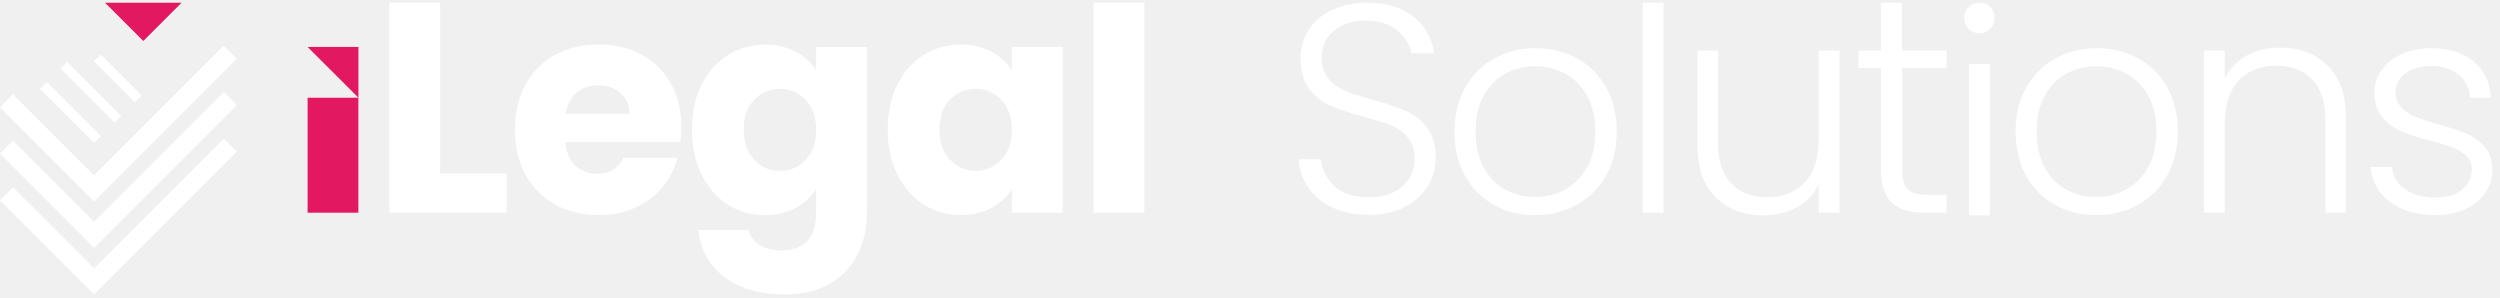
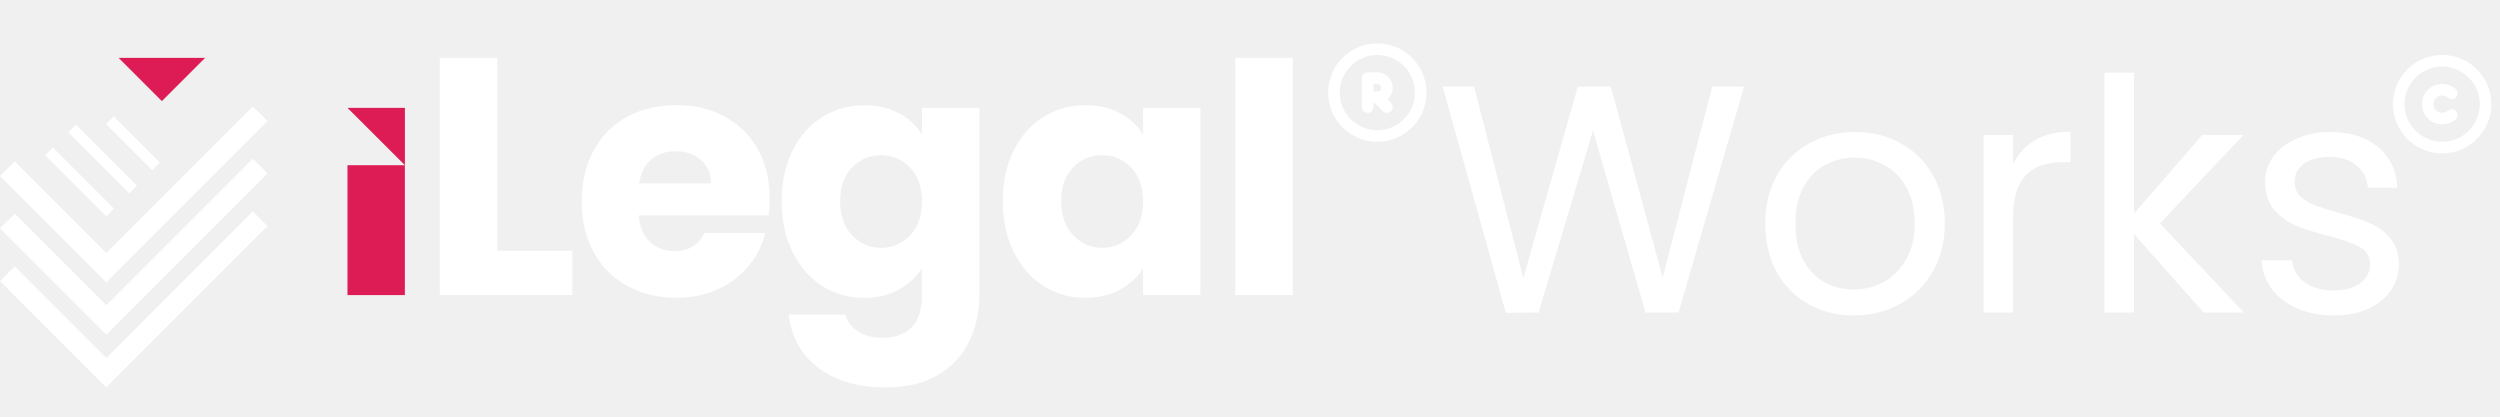
- <svg xmlns="http://www.w3.org/2000/svg" width="244" height="29" viewBox="0 0 244 29" fill="none">
-   <g id="Group 24">
-     <g id="Group">
-       <path id="Vector" d="M10.25 0.264L13.986 4L17.722 0.264H10.25Z" fill="#E21860" />
-       <path id="Vector_2" d="M21.837 4.462L9.184 17.116L1.274 9.21L0 10.477L9.184 19.66L23.116 5.728L21.837 4.462Z" fill="white" />
-       <path id="Vector_3" d="M21.837 8.981L9.184 21.635L1.274 13.729L0 14.995L9.184 24.179L23.116 10.247L21.837 8.981Z" fill="white" />
-       <path id="Vector_4" d="M21.837 13.534L9.184 26.187L1.274 18.282L0 19.548L9.184 28.732L23.116 14.8L21.837 13.534Z" fill="white" />
-       <g id="Group_2">
-         <path id="Vector_5" d="M3.91 8.675L9.179 13.944L9.842 13.282L4.573 8.013L3.91 8.675Z" fill="white" />
-         <path id="Vector_6" d="M5.898 6.696L11.166 11.965L11.829 11.302L6.56 6.034L5.898 6.696Z" fill="white" />
-         <path id="Vector_7" d="M9.168 5.99L13.153 9.975L13.816 9.312L9.831 5.328L9.168 5.99Z" fill="white" />
-       </g>
-     </g>
-     <g id="Group_3">
-       <path id="Vector_8" d="M34.983 9.539V4.583H30.022L34.983 9.539Z" fill="#E21860" />
-       <path id="Vector_9" d="M34.978 9.539H30.022V20.76H34.978V9.539Z" fill="#E21860" />
-     </g>
-     <g id="Group_4">
-       <path id="Vector_10" d="M42.954 16.932H49.448V20.76H37.998V0.264H42.954V16.932Z" fill="white" />
-       <path id="Vector_11" d="M66.408 13.863H55.187C55.262 14.867 55.587 15.637 56.157 16.166C56.728 16.7 57.428 16.962 58.261 16.962C59.498 16.962 60.356 16.441 60.843 15.396H66.12C65.85 16.458 65.362 17.416 64.654 18.265C63.95 19.115 63.063 19.782 62.001 20.265C60.939 20.748 59.748 20.989 58.436 20.989C56.849 20.989 55.441 20.652 54.204 19.973C52.967 19.299 52.001 18.332 51.305 17.074C50.61 15.816 50.26 14.35 50.26 12.668C50.26 10.985 50.601 9.519 51.288 8.261C51.976 7.003 52.938 6.037 54.175 5.362C55.412 4.687 56.832 4.346 58.436 4.346C60.039 4.346 61.393 4.675 62.609 5.333C63.825 5.991 64.779 6.928 65.466 8.144C66.154 9.361 66.495 10.781 66.495 12.405C66.495 12.868 66.466 13.351 66.408 13.855V13.863ZM61.422 11.11C61.422 10.26 61.13 9.581 60.552 9.082C59.973 8.578 59.248 8.328 58.377 8.328C57.507 8.328 56.845 8.569 56.274 9.052C55.703 9.536 55.349 10.223 55.216 11.11H61.422Z" fill="white" />
-       <path id="Vector_12" d="M77.671 5.05C78.529 5.512 79.191 6.124 79.657 6.878V4.587H84.614V20.731C84.614 22.218 84.318 23.567 83.731 24.775C83.139 25.983 82.244 26.945 81.036 27.662C79.828 28.378 78.325 28.736 76.529 28.736C74.135 28.736 72.189 28.17 70.703 27.041C69.216 25.912 68.362 24.38 68.149 22.447H73.047C73.202 23.063 73.568 23.555 74.147 23.913C74.726 24.271 75.442 24.45 76.292 24.45C77.317 24.45 78.133 24.155 78.741 23.567C79.349 22.976 79.653 22.035 79.653 20.739V18.448C79.17 19.202 78.504 19.815 77.654 20.29C76.804 20.764 75.809 21.002 74.668 21.002C73.335 21.002 72.127 20.66 71.044 19.973C69.961 19.286 69.107 18.311 68.478 17.045C67.85 15.779 67.537 14.317 67.537 12.651C67.537 10.985 67.85 9.531 68.478 8.273C69.107 7.015 69.961 6.049 71.044 5.374C72.127 4.7 73.335 4.358 74.668 4.358C75.809 4.358 76.808 4.591 77.666 5.054L77.671 5.05ZM78.629 9.748C77.941 9.031 77.108 8.673 76.121 8.673C75.134 8.673 74.301 9.027 73.614 9.731C72.927 10.435 72.585 11.41 72.585 12.647C72.585 13.884 72.927 14.862 73.614 15.591C74.301 16.316 75.134 16.678 76.121 16.678C77.108 16.678 77.941 16.32 78.629 15.604C79.316 14.887 79.657 13.913 79.657 12.676C79.657 11.439 79.316 10.464 78.629 9.748Z" fill="white" />
-       <path id="Vector_13" d="M87.583 8.265C88.212 7.007 89.066 6.041 90.149 5.366C91.231 4.692 92.439 4.35 93.772 4.35C94.913 4.35 95.913 4.583 96.771 5.046C97.629 5.508 98.291 6.12 98.758 6.874V4.583H103.714V20.76H98.758V18.47C98.275 19.223 97.604 19.831 96.742 20.298C95.88 20.76 94.88 20.994 93.743 20.994C92.427 20.994 91.231 20.652 90.149 19.965C89.066 19.278 88.212 18.303 87.583 17.037C86.954 15.771 86.642 14.309 86.642 12.643C86.642 10.977 86.954 9.523 87.583 8.265ZM97.729 9.744C97.042 9.027 96.209 8.669 95.222 8.669C94.234 8.669 93.401 9.023 92.714 9.727C92.027 10.431 91.686 11.406 91.686 12.643C91.686 13.88 92.027 14.858 92.714 15.587C93.401 16.312 94.234 16.674 95.222 16.674C96.209 16.674 97.042 16.316 97.729 15.6C98.416 14.883 98.758 13.909 98.758 12.672C98.758 11.435 98.416 10.46 97.729 9.744Z" fill="white" />
-       <path id="Vector_14" d="M111.69 0.264V20.76H106.733V0.264H111.69Z" fill="white" />
-     </g>
-     <g id="Group_5">
-       <path id="Vector_15" d="M130.086 20.269C129.07 19.806 128.274 19.157 127.695 18.328C127.116 17.499 126.804 16.57 126.767 15.545H128.912C129.007 16.532 129.445 17.395 130.215 18.14C130.99 18.886 132.119 19.256 133.606 19.256C134.976 19.256 136.063 18.902 136.867 18.198C137.667 17.495 138.071 16.599 138.071 15.516C138.071 14.646 137.85 13.946 137.404 13.413C136.958 12.88 136.409 12.484 135.751 12.226C135.093 11.963 134.185 11.68 133.027 11.372C131.673 11.005 130.603 10.647 129.807 10.297C129.016 9.948 128.337 9.41 127.779 8.673C127.216 7.94 126.937 6.945 126.937 5.687C126.937 4.641 127.208 3.713 127.75 2.888C128.291 2.067 129.053 1.422 130.04 0.959C131.027 0.497 132.156 0.264 133.431 0.264C135.305 0.264 136.817 0.722 137.966 1.642C139.116 2.559 139.778 3.746 139.953 5.195H137.75C137.612 4.366 137.158 3.625 136.388 2.979C135.613 2.334 134.572 2.009 133.256 2.009C132.04 2.009 131.023 2.334 130.211 2.979C129.399 3.629 128.995 4.512 128.995 5.633C128.995 6.482 129.216 7.17 129.661 7.69C130.107 8.211 130.661 8.606 131.327 8.877C131.994 9.148 132.898 9.439 134.039 9.748C135.351 10.114 136.417 10.476 137.229 10.835C138.041 11.193 138.729 11.739 139.287 12.472C139.849 13.205 140.128 14.192 140.128 15.429C140.128 16.374 139.878 17.274 139.374 18.124C138.87 18.973 138.129 19.66 137.142 20.181C136.155 20.702 134.976 20.964 133.606 20.964C132.235 20.964 131.098 20.731 130.082 20.269H130.086Z" fill="white" />
-       <path id="Vector_16" d="M145.8 19.994C144.613 19.327 143.672 18.382 142.989 17.153C142.301 15.925 141.96 14.492 141.96 12.847C141.96 11.201 142.31 9.769 143.005 8.54C143.701 7.311 144.646 6.366 145.846 5.699C147.045 5.033 148.387 4.7 149.878 4.7C151.369 4.7 152.714 5.033 153.922 5.699C155.13 6.366 156.075 7.315 156.763 8.54C157.45 9.769 157.791 11.201 157.791 12.847C157.791 14.492 157.441 15.9 156.746 17.137C156.05 18.374 155.092 19.327 153.876 19.994C152.66 20.66 151.306 20.994 149.819 20.994C148.332 20.994 146.991 20.66 145.804 19.994H145.8ZM152.714 18.515C153.601 18.04 154.322 17.328 154.876 16.37C155.426 15.412 155.7 14.238 155.7 12.847C155.7 11.456 155.43 10.281 154.888 9.323C154.347 8.365 153.63 7.653 152.743 7.178C151.852 6.703 150.886 6.466 149.844 6.466C148.803 6.466 147.833 6.703 146.946 7.178C146.054 7.653 145.346 8.365 144.813 9.323C144.28 10.281 144.017 11.456 144.017 12.847C144.017 14.238 144.284 15.412 144.813 16.37C145.346 17.328 146.05 18.04 146.929 18.515C147.808 18.99 148.77 19.227 149.815 19.227C150.861 19.227 151.827 18.99 152.714 18.515Z" fill="white" />
-       <path id="Vector_17" d="M162.369 0.264V20.76H160.34V0.264H162.369Z" fill="white" />
-       <path id="Vector_18" d="M179.533 4.933V20.76H177.505V17.978C177.042 18.965 176.326 19.719 175.36 20.24C174.393 20.76 173.311 21.023 172.111 21.023C170.216 21.023 168.671 20.44 167.471 19.269C166.272 18.099 165.672 16.404 165.672 14.18V4.933H167.671V13.95C167.671 15.671 168.1 16.987 168.962 17.895C169.82 18.803 170.995 19.257 172.486 19.257C173.977 19.257 175.231 18.774 176.139 17.807C177.047 16.841 177.501 15.421 177.501 13.546V4.933H179.529H179.533Z" fill="white" />
-       <path id="Vector_19" d="M185.647 6.641V16.47C185.647 17.436 185.83 18.103 186.196 18.469C186.563 18.836 187.213 19.019 188.137 19.019H189.991V20.76H187.817C186.384 20.76 185.322 20.427 184.626 19.76C183.931 19.094 183.581 17.999 183.581 16.47V6.641H181.377V4.929H183.581V0.264H185.638V4.933H189.987V6.645H185.638L185.647 6.641Z" fill="white" />
-       <path id="Vector_20" d="M192.141 2.817C191.849 2.525 191.708 2.171 191.708 1.742C191.708 1.313 191.853 0.964 192.141 0.685C192.432 0.405 192.778 0.264 193.186 0.264C193.594 0.264 193.94 0.405 194.232 0.685C194.523 0.964 194.665 1.318 194.665 1.742C194.665 2.167 194.519 2.525 194.232 2.817C193.94 3.109 193.594 3.25 193.186 3.25C192.778 3.25 192.432 3.104 192.141 2.817ZM194.198 6.237V21.022H192.17V6.237H194.198Z" fill="white" />
-       <path id="Vector_21" d="M200.562 19.994C199.375 19.327 198.434 18.382 197.751 17.153C197.064 15.925 196.722 14.492 196.722 12.847C196.722 11.201 197.072 9.769 197.768 8.54C198.463 7.311 199.409 6.366 200.608 5.699C201.808 5.033 203.149 4.7 204.64 4.7C206.131 4.7 207.476 5.033 208.684 5.699C209.892 6.366 210.838 7.315 211.525 8.54C212.212 9.769 212.554 11.201 212.554 12.847C212.554 14.492 212.204 15.9 211.508 17.137C210.813 18.374 209.855 19.327 208.638 19.994C207.422 20.66 206.069 20.994 204.582 20.994C203.095 20.994 201.754 20.66 200.567 19.994H200.562ZM207.476 18.515C208.363 18.04 209.084 17.328 209.638 16.37C210.188 15.412 210.463 14.238 210.463 12.847C210.463 11.456 210.192 10.281 209.65 9.323C209.109 8.365 208.393 7.653 207.505 7.178C206.614 6.703 205.648 6.466 204.607 6.466C203.565 6.466 202.595 6.703 201.708 7.178C200.816 7.653 200.108 8.365 199.575 9.323C199.042 10.281 198.78 11.456 198.78 12.847C198.78 14.238 199.046 15.412 199.575 16.37C200.108 17.328 200.812 18.04 201.691 18.515C202.57 18.99 203.532 19.227 204.577 19.227C205.623 19.227 206.589 18.99 207.476 18.515Z" fill="white" />
-       <path id="Vector_22" d="M227.165 6.395C228.364 7.565 228.964 9.26 228.964 11.484V20.76H226.965V11.713C226.965 9.993 226.536 8.681 225.674 7.769C224.811 6.861 223.641 6.407 222.15 6.407C220.659 6.407 219.405 6.89 218.497 7.857C217.589 8.823 217.135 10.243 217.135 12.117V20.756H215.107V4.933H217.135V7.627C217.639 6.661 218.364 5.924 219.309 5.412C220.255 4.899 221.33 4.645 222.529 4.645C224.424 4.645 225.969 5.228 227.169 6.399L227.165 6.395Z" fill="white" />
-       <path id="Vector_23" d="M233.296 19.731C232.147 18.89 231.505 17.745 231.368 16.295H233.454C233.55 17.182 233.971 17.903 234.716 18.457C235.462 19.007 236.462 19.282 237.715 19.282C238.815 19.282 239.681 19.019 240.31 18.499C240.939 17.978 241.251 17.328 241.251 16.558C241.251 16.016 241.076 15.571 240.731 15.225C240.381 14.875 239.944 14.6 239.41 14.4C238.877 14.196 238.157 13.979 237.249 13.746C236.07 13.438 235.112 13.13 234.379 12.818C233.646 12.509 233.021 12.051 232.509 11.439C231.997 10.831 231.743 10.014 231.743 8.99C231.743 8.215 231.976 7.503 232.438 6.845C232.9 6.187 233.559 5.666 234.408 5.279C235.258 4.891 236.224 4.7 237.307 4.7C239.006 4.7 240.381 5.129 241.422 5.991C242.468 6.853 243.026 8.036 243.105 9.544H241.076C241.018 8.615 240.656 7.865 239.989 7.299C239.323 6.728 238.411 6.445 237.249 6.445C236.224 6.445 235.395 6.687 234.754 7.17C234.117 7.653 233.796 8.253 233.796 8.969C233.796 9.59 233.983 10.094 234.362 10.489C234.737 10.885 235.208 11.193 235.77 11.418C236.332 11.639 237.086 11.889 238.032 12.155C239.173 12.463 240.081 12.763 240.756 13.055C241.43 13.346 242.014 13.771 242.497 14.329C242.98 14.892 243.23 15.633 243.251 16.562C243.251 17.412 243.017 18.17 242.555 18.836C242.093 19.502 241.443 20.031 240.614 20.415C239.781 20.802 238.827 20.994 237.744 20.994C235.928 20.994 234.446 20.573 233.292 19.731H233.296Z" fill="white" />
-     </g>
+ <svg xmlns="http://www.w3.org/2000/svg" width="216" height="36" viewBox="0 0 216 36" fill="none">
+   <g clip-path="url(#clip0_1454_7371)">
+     <path d="M207.25 9C207.25 9.492 207.347 9.98 207.535 10.435C207.724 10.89 208 11.303 208.348 11.652C208.697 12 209.11 12.276 209.565 12.464C210.02 12.653 210.508 12.75 211 12.75C211.492 12.75 211.98 12.653 212.435 12.464C212.89 12.276 213.303 12 213.652 11.652C214 11.303 214.276 10.89 214.465 10.435C214.653 9.98 214.75 9.492 214.75 9C214.75 8.508 214.653 8.02 214.465 7.565C214.276 7.11 214 6.697 213.652 6.348C213.303 6 212.89 5.724 212.435 5.535C211.98 5.347 211.492 5.25 211 5.25C210.508 5.25 210.02 5.347 209.565 5.535C209.11 5.724 208.697 6 208.348 6.348C208 6.697 207.724 7.11 207.535 7.565C207.347 8.02 207.25 8.508 207.25 9Z" stroke="white" stroke-linecap="round" stroke-linejoin="round" />
+     <path d="M211.834 8.063C211.591 7.849 211.275 7.738 210.952 7.751C210.629 7.765 210.323 7.902 210.099 8.135C209.875 8.367 209.75 8.677 209.75 9C209.75 9.323 209.875 9.633 210.099 9.866C210.323 10.098 210.629 10.236 210.952 10.249C211.275 10.263 211.591 10.151 211.834 9.938" stroke="white" stroke-linecap="round" stroke-linejoin="round" />
  </g>
+   <g clip-path="url(#clip1_1454_7371)">
+     <path d="M115.25 8C115.25 8.492 115.347 8.98 115.535 9.435C115.724 9.89 116 10.303 116.348 10.652C116.697 11 117.11 11.276 117.565 11.464C118.02 11.653 118.508 11.75 119 11.75C119.492 11.75 119.98 11.653 120.435 11.464C120.89 11.276 121.303 11 121.652 10.652C122 10.303 122.276 9.89 122.465 9.435C122.653 8.98 122.75 8.492 122.75 8C122.75 7.508 122.653 7.02 122.465 6.565C122.276 6.11 122 5.697 121.652 5.348C121.303 5 120.89 4.724 120.435 4.535C119.98 4.347 119.492 4.25 119 4.25C118.508 4.25 118.02 4.347 117.565 4.535C117.11 4.724 116.697 5 116.348 5.348C116 5.697 115.724 6.11 115.535 6.565C115.347 7.02 115.25 7.508 115.25 8Z" stroke="white" stroke-linecap="round" stroke-linejoin="round" />
+     <path d="M118.168 9.25V6.75H119.001C119.222 6.75 119.434 6.838 119.591 6.994C119.747 7.15 119.835 7.362 119.835 7.583C119.835 7.804 119.747 8.016 119.591 8.173C119.434 8.329 119.222 8.417 119.001 8.417H118.168" stroke="white" stroke-linecap="round" stroke-linejoin="round" />
+     <path d="M119.833 9.249L119 8.416" stroke="white" stroke-linecap="round" stroke-linejoin="round" />
+   </g>
+   <path d="M10.25 5L13.986 8.736L17.722 5H10.25Z" fill="#DD1C55" />
+   <path d="M21.837 9.199L9.184 21.853L1.274 13.947L0 15.213L9.184 24.398L23.116 10.465L21.837 9.199Z" fill="white" />
+   <path d="M21.837 13.717L9.184 26.37L1.274 18.465L0 19.731L9.184 28.915L23.116 14.983L21.837 13.717Z" fill="white" />
+   <path d="M21.837 18.27L9.184 30.923L1.274 23.018L0 24.284L9.184 33.468L23.116 19.536L21.837 18.27Z" fill="white" />
+   <path d="M3.911 13.413L9.18 18.682L9.842 18.019L4.574 12.75L3.911 13.413Z" fill="white" />
+   <path d="M5.899 11.432L11.168 16.701L11.831 16.038L6.562 10.77L5.899 11.432Z" fill="white" />
+   <path d="M9.168 10.726L13.152 14.711L13.815 14.048L9.83 10.063L9.168 10.726Z" fill="white" />
+   <path d="M34.984 14.275V9.318H30.023L34.984 14.275Z" fill="#DD1C55" />
+   <path d="M34.98 14.275H30.023V25.496H34.98V14.275Z" fill="#DD1C55" />
+   <path d="M42.956 21.669H49.45V25.496H38V5H42.956V21.669Z" fill="white" />
+   <path d="M66.41 18.599H55.189C55.264 19.603 55.589 20.373 56.159 20.902C56.73 21.436 57.43 21.698 58.263 21.698C59.5 21.698 60.358 21.177 60.845 20.132H66.122C65.852 21.194 65.364 22.152 64.656 23.002C63.952 23.851 63.065 24.518 62.003 25.001C60.941 25.484 59.75 25.726 58.438 25.726C56.851 25.726 55.443 25.388 54.206 24.709C52.969 24.035 52.003 23.068 51.307 21.81C50.612 20.553 50.262 19.087 50.262 17.404C50.262 15.721 50.603 14.255 51.291 12.997C51.978 11.739 52.94 10.773 54.177 10.098C55.414 9.424 56.834 9.082 58.438 9.082C60.041 9.082 61.395 9.411 62.611 10.069C63.827 10.727 64.781 11.664 65.468 12.881C66.156 14.097 66.497 15.517 66.497 17.141C66.497 17.604 66.468 18.087 66.41 18.591V18.599ZM61.424 15.846C61.424 14.996 61.133 14.318 60.553 13.818C59.975 13.314 59.25 13.064 58.379 13.064C57.509 13.064 56.847 13.305 56.276 13.789C55.705 14.272 55.351 14.959 55.218 15.846H61.424Z" fill="white" />
+   <path d="M77.673 9.785C78.531 10.248 79.193 10.86 79.659 11.614V9.323H84.616V25.466C84.616 26.953 84.32 28.303 83.733 29.511C83.141 30.719 82.246 31.681 81.038 32.397C79.83 33.114 78.326 33.472 76.531 33.472C74.136 33.472 72.191 32.905 70.704 31.777C69.218 30.648 68.364 29.115 68.151 27.183H73.049C73.204 27.799 73.57 28.29 74.149 28.649C74.728 29.007 75.444 29.186 76.294 29.186C77.319 29.186 78.135 28.89 78.743 28.303C79.351 27.712 79.655 26.77 79.655 25.475V23.184C79.172 23.938 78.506 24.55 77.656 25.025C76.806 25.5 75.811 25.737 74.67 25.737C73.337 25.737 72.129 25.396 71.046 24.709C69.963 24.021 69.109 23.047 68.48 21.78C67.851 20.514 67.539 19.052 67.539 17.386C67.539 15.72 67.851 14.267 68.48 13.009C69.109 11.751 69.963 10.785 71.046 10.11C72.129 9.435 73.337 9.094 74.67 9.094C75.811 9.094 76.811 9.327 77.668 9.789L77.673 9.785ZM78.631 14.483C77.943 13.767 77.11 13.409 76.123 13.409C75.136 13.409 74.303 13.763 73.616 14.467C72.929 15.171 72.587 16.145 72.587 17.382C72.587 18.619 72.929 19.598 73.616 20.327C74.303 21.052 75.136 21.414 76.123 21.414C77.11 21.414 77.943 21.056 78.631 20.339C79.318 19.623 79.659 18.648 79.659 17.411C79.659 16.174 79.318 15.2 78.631 14.483Z" fill="white" />
+   <path d="M87.586 13.001C88.215 11.743 89.069 10.777 90.151 10.102C91.234 9.427 92.442 9.086 93.775 9.086C94.916 9.086 95.916 9.319 96.774 9.781C97.632 10.244 98.294 10.856 98.761 11.61V9.319H103.717V25.496H98.761V23.205C98.278 23.959 97.607 24.567 96.745 25.034C95.883 25.496 94.883 25.73 93.746 25.73C92.43 25.73 91.234 25.388 90.151 24.701C89.069 24.014 88.215 23.039 87.586 21.773C86.957 20.506 86.644 19.045 86.644 17.378C86.644 15.713 86.957 14.259 87.586 13.001ZM97.732 14.48C97.045 13.763 96.212 13.405 95.225 13.405C94.237 13.405 93.404 13.759 92.717 14.463C92.03 15.167 91.688 16.142 91.688 17.378C91.688 18.616 92.03 19.594 92.717 20.323C93.404 21.048 94.237 21.41 95.225 21.41C96.212 21.41 97.045 21.052 97.732 20.336C98.419 19.619 98.761 18.645 98.761 17.408C98.761 16.171 98.419 15.196 97.732 14.48Z" fill="white" />
+   <path d="M111.691 5V25.496H106.734V5H111.691Z" fill="white" />
+   <path d="M150.684 7.484L145.028 27H142.172L137.636 11.292L132.932 27L130.104 27.028L124.644 7.484H127.36L131.616 24.032L136.32 7.484H139.176L143.656 23.976L147.94 7.484H150.684ZM160.164 27.252C158.727 27.252 157.42 26.925 156.244 26.272C155.087 25.619 154.172 24.695 153.5 23.5C152.847 22.287 152.52 20.887 152.52 19.3C152.52 17.732 152.856 16.351 153.528 15.156C154.219 13.943 155.152 13.019 156.328 12.384C157.504 11.731 158.82 11.404 160.276 11.404C161.732 11.404 163.048 11.731 164.224 12.384C165.4 13.019 166.324 13.933 166.996 15.128C167.687 16.323 168.032 17.713 168.032 19.3C168.032 20.887 167.678 22.287 166.968 23.5C166.278 24.695 165.335 25.619 164.14 26.272C162.946 26.925 161.62 27.252 160.164 27.252ZM160.164 25.012C161.079 25.012 161.938 24.797 162.74 24.368C163.543 23.939 164.187 23.295 164.672 22.436C165.176 21.577 165.428 20.532 165.428 19.3C165.428 18.068 165.186 17.023 164.7 16.164C164.215 15.305 163.58 14.671 162.796 14.26C162.012 13.831 161.163 13.616 160.248 13.616C159.315 13.616 158.456 13.831 157.672 14.26C156.907 14.671 156.291 15.305 155.824 16.164C155.358 17.023 155.124 18.068 155.124 19.3C155.124 20.551 155.348 21.605 155.796 22.464C156.263 23.323 156.879 23.967 157.644 24.396C158.41 24.807 159.25 25.012 160.164 25.012ZM173.931 14.148C174.379 13.271 175.013 12.589 175.835 12.104C176.675 11.619 177.692 11.376 178.887 11.376V14.008H178.215C175.359 14.008 173.931 15.557 173.931 18.656V27H171.383V11.656H173.931V14.148ZM190.396 27L184.376 20.224V27H181.828V6.28H184.376V18.46L190.284 11.656H193.84L186.616 19.3L193.868 27H190.396ZM201.67 27.252C200.494 27.252 199.439 27.056 198.506 26.664C197.573 26.253 196.835 25.693 196.294 24.984C195.753 24.256 195.454 23.425 195.398 22.492H198.03C198.105 23.257 198.459 23.883 199.094 24.368C199.747 24.853 200.597 25.096 201.642 25.096C202.613 25.096 203.378 24.881 203.938 24.452C204.498 24.023 204.778 23.481 204.778 22.828C204.778 22.156 204.479 21.661 203.882 21.344C203.285 21.008 202.361 20.681 201.11 20.364C199.971 20.065 199.038 19.767 198.31 19.468C197.601 19.151 196.985 18.693 196.462 18.096C195.958 17.48 195.706 16.677 195.706 15.688C195.706 14.904 195.939 14.185 196.406 13.532C196.873 12.879 197.535 12.365 198.394 11.992C199.253 11.6 200.233 11.404 201.334 11.404C203.033 11.404 204.405 11.833 205.45 12.692C206.495 13.551 207.055 14.727 207.13 16.22H204.582C204.526 15.417 204.199 14.773 203.602 14.288C203.023 13.803 202.239 13.56 201.25 13.56C200.335 13.56 199.607 13.756 199.066 14.148C198.525 14.54 198.254 15.053 198.254 15.688C198.254 16.192 198.413 16.612 198.73 16.948C199.066 17.265 199.477 17.527 199.962 17.732C200.466 17.919 201.157 18.133 202.034 18.376C203.135 18.675 204.031 18.973 204.722 19.272C205.413 19.552 206.001 19.981 206.486 20.56C206.99 21.139 207.251 21.895 207.27 22.828C207.27 23.668 207.037 24.424 206.57 25.096C206.103 25.768 205.441 26.3 204.582 26.692C203.742 27.065 202.771 27.252 201.67 27.252Z" fill="white" />
+   <defs>
+     <clipPath id="clip0_1454_7371">
+       <rect width="10" height="10" fill="white" transform="translate(206 4)" />
+     </clipPath>
+     <clipPath id="clip1_1454_7371">
+       <rect width="10" height="10" fill="white" transform="translate(114 3)" />
+     </clipPath>
+   </defs>
</svg>
